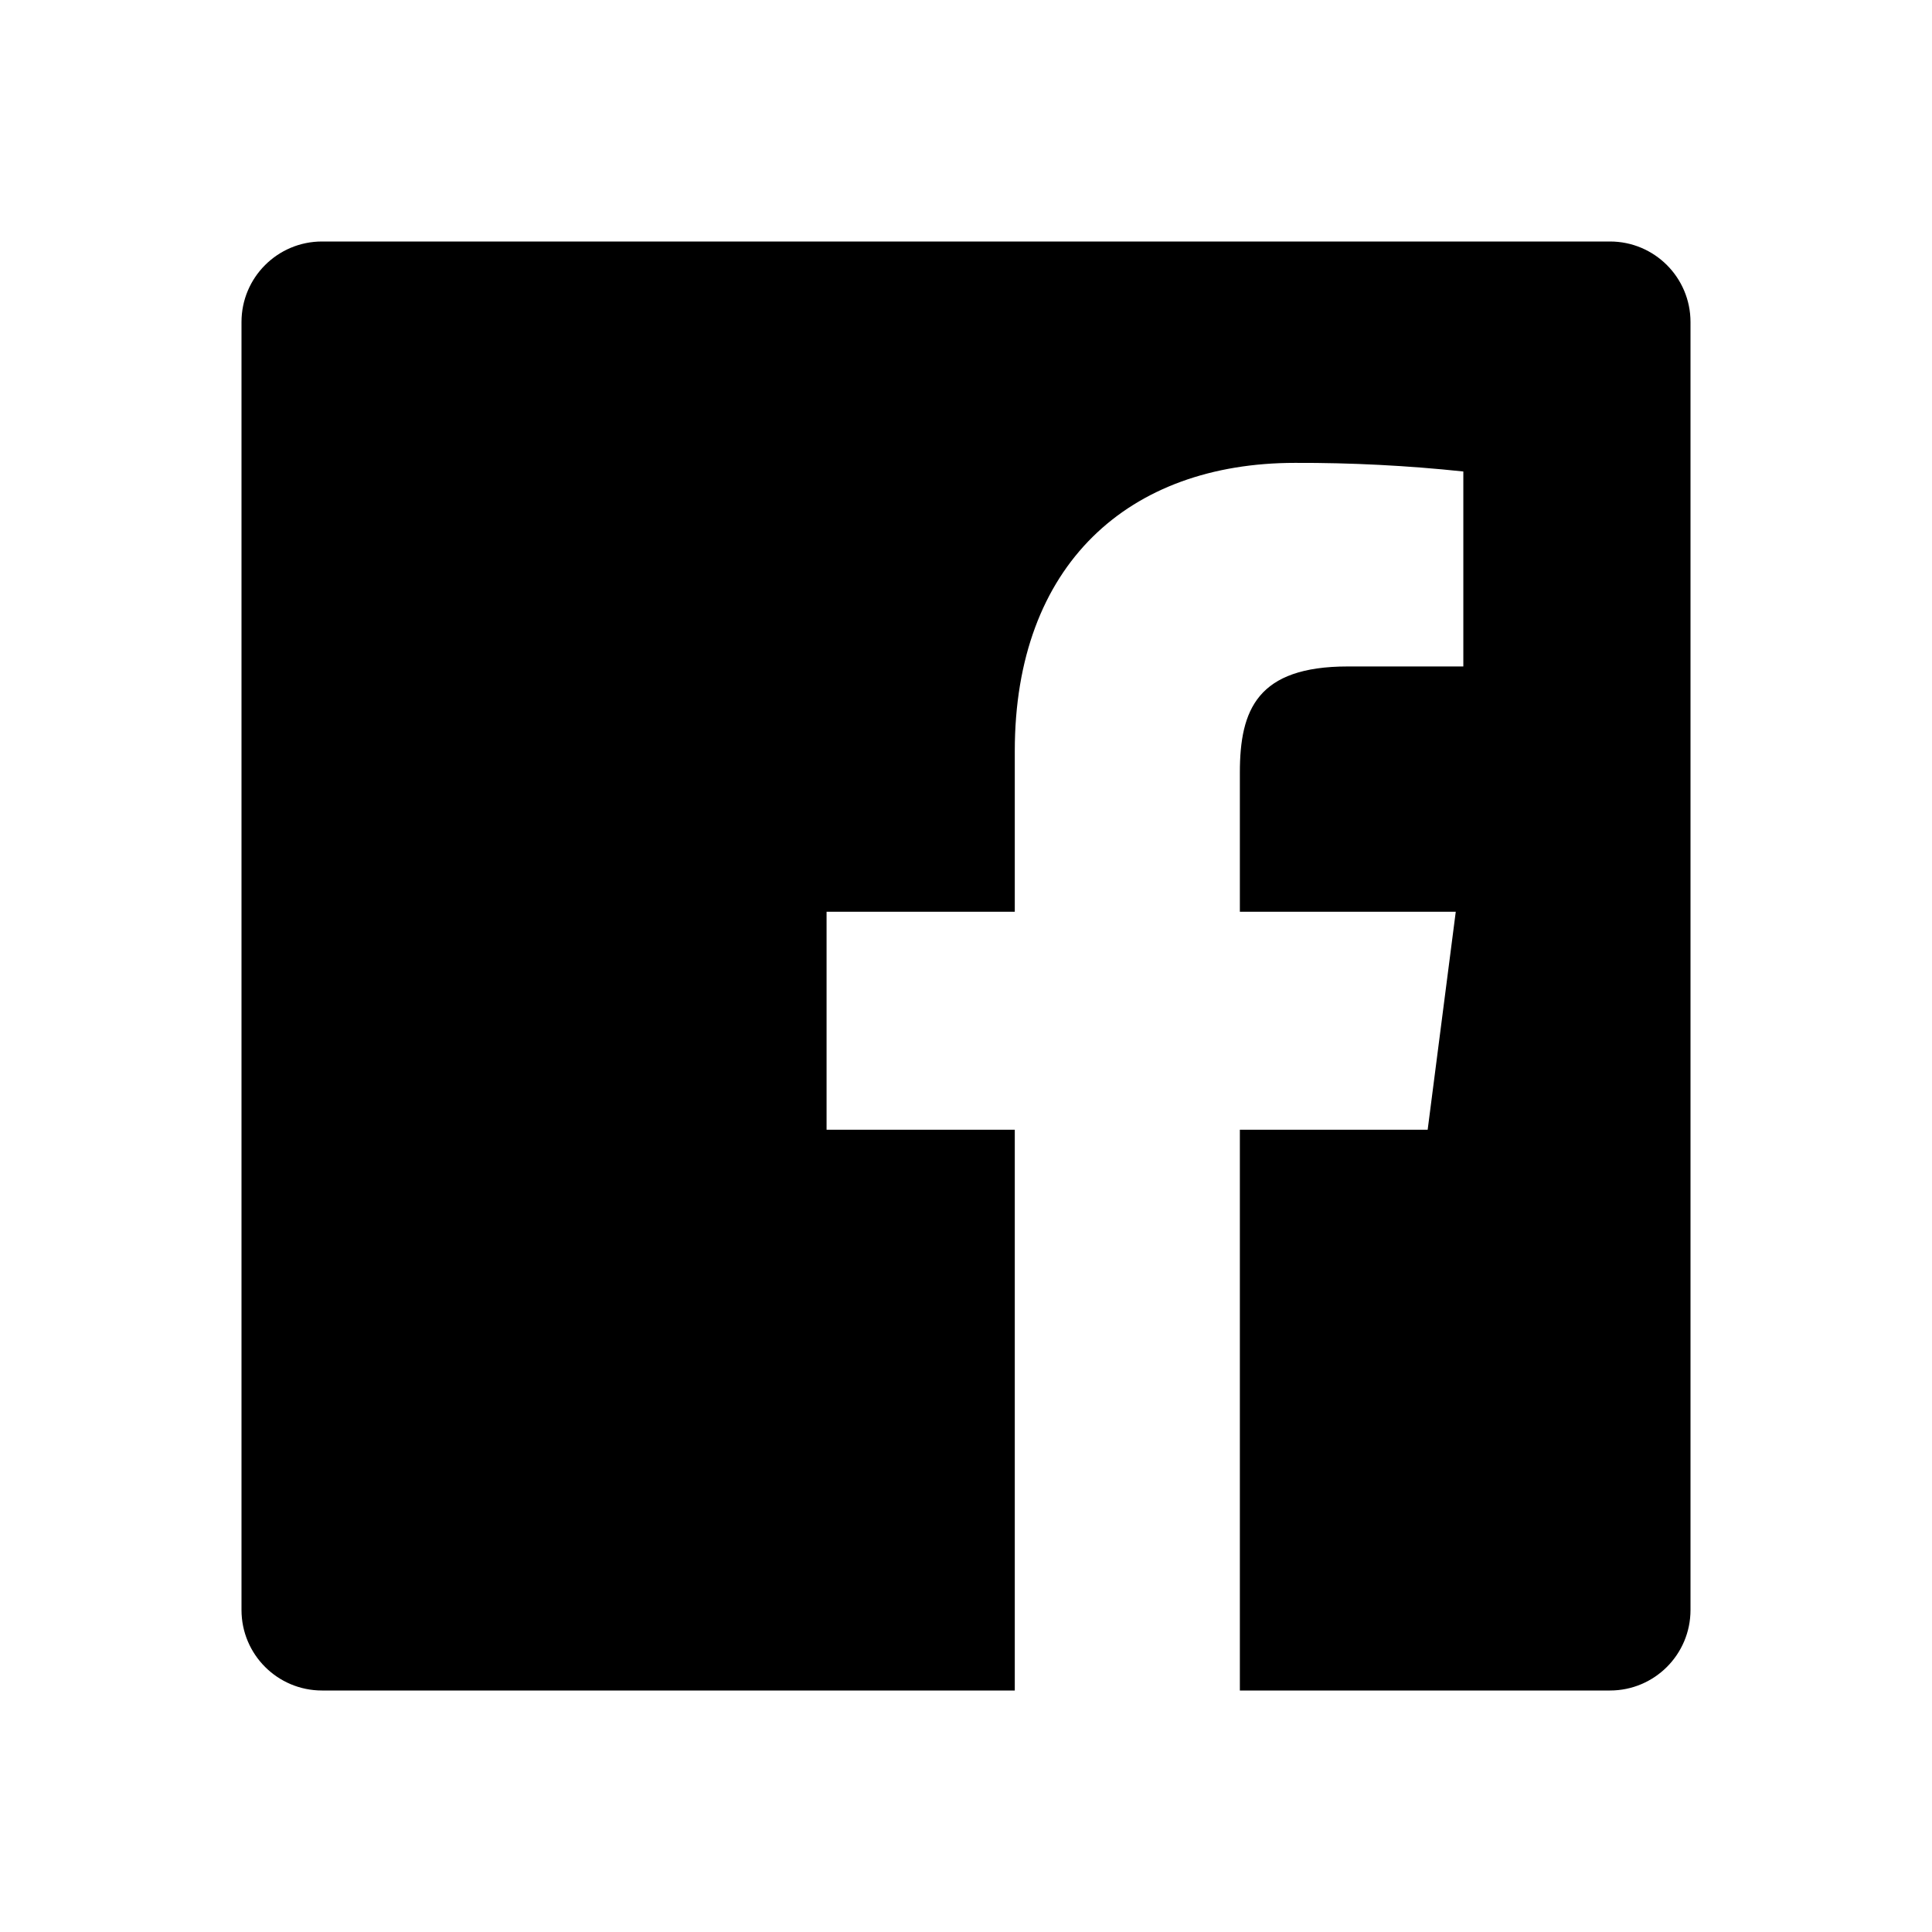
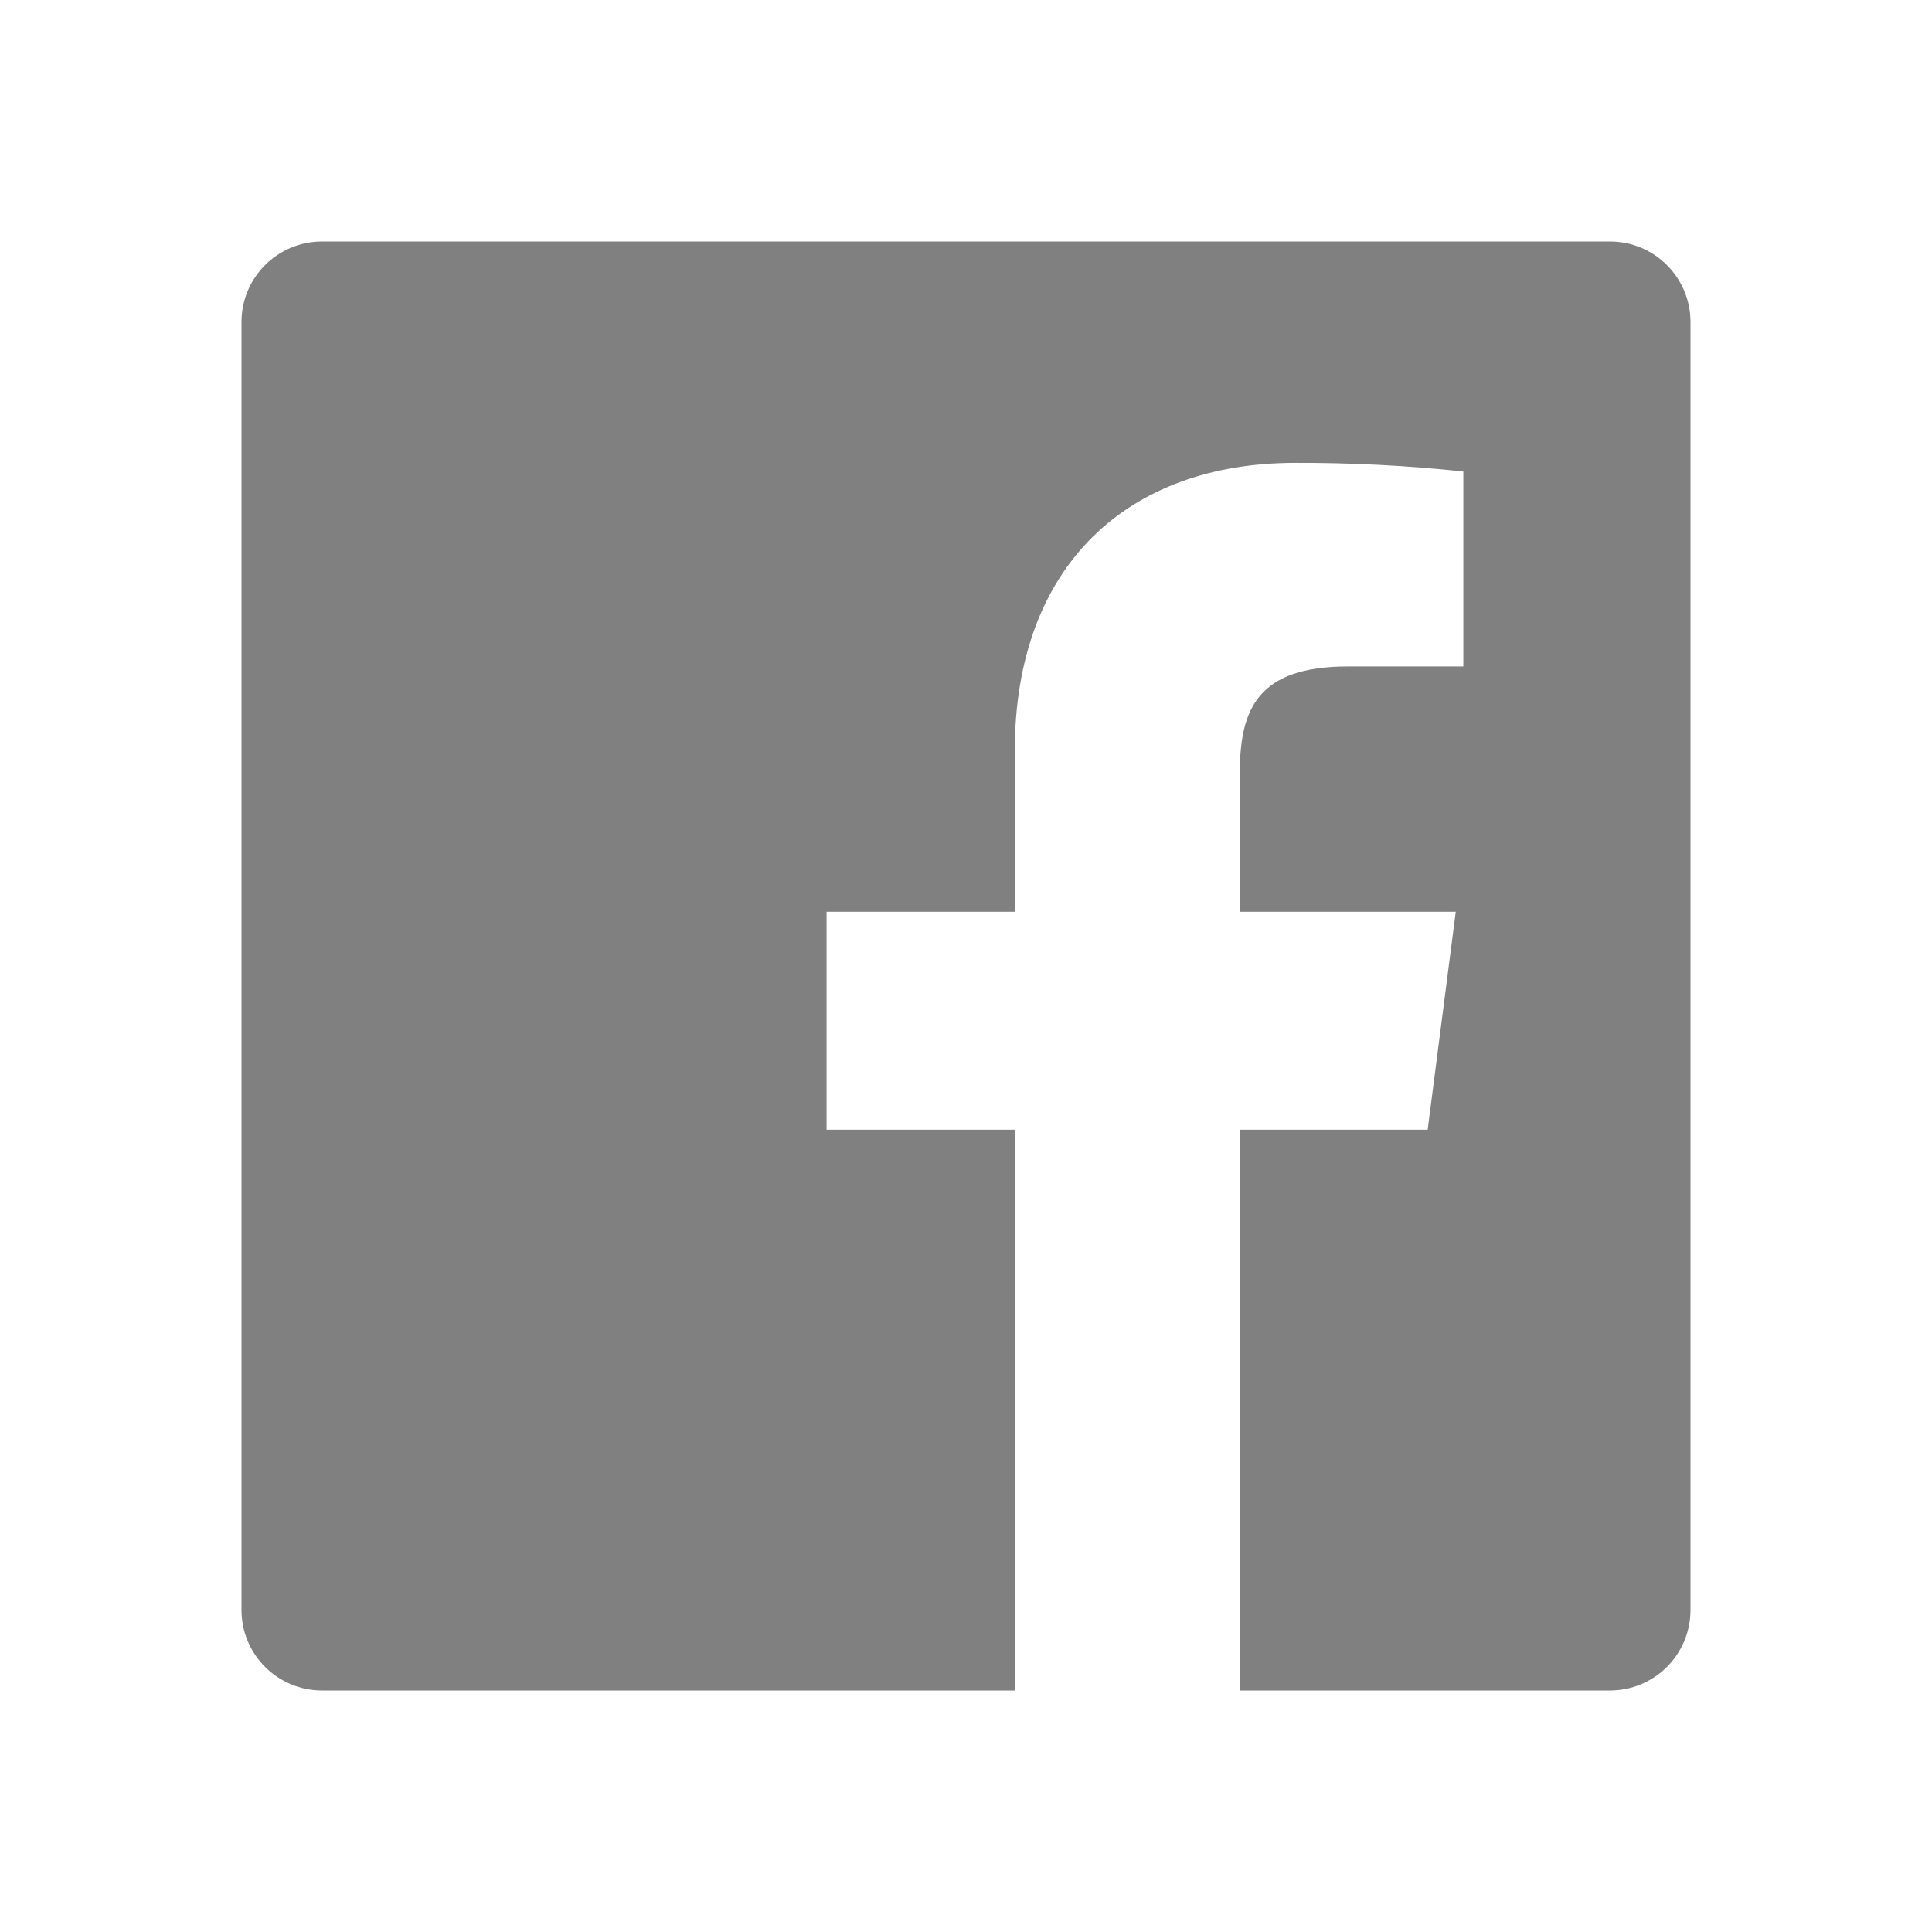
- <svg xmlns="http://www.w3.org/2000/svg" width="24" height="24" aria-labelledby="a90zsewuncro1fs1dwmqgpug1ebr605g" class="crayons-icon">
+ <svg xmlns="http://www.w3.org/2000/svg" fill="gray" width="24" height="24" aria-labelledby="a90zsewuncro1fs1dwmqgpug1ebr605g" class="crayons-icon">
  <path d="M15.402 21v-6.966h2.333l.349-2.708h-2.682V9.598c0-.784.218-1.319 1.342-1.319h1.434V5.857a19.188 19.188 0 00-2.09-.107c-2.067 0-3.482 1.262-3.482 3.58v1.996h-2.338v2.708h2.338V21H4a1 1 0 01-1-1V4a1 1 0 011-1h16a1 1 0 011 1v16a1 1 0 01-1 1h-4.598z" />
</svg>
